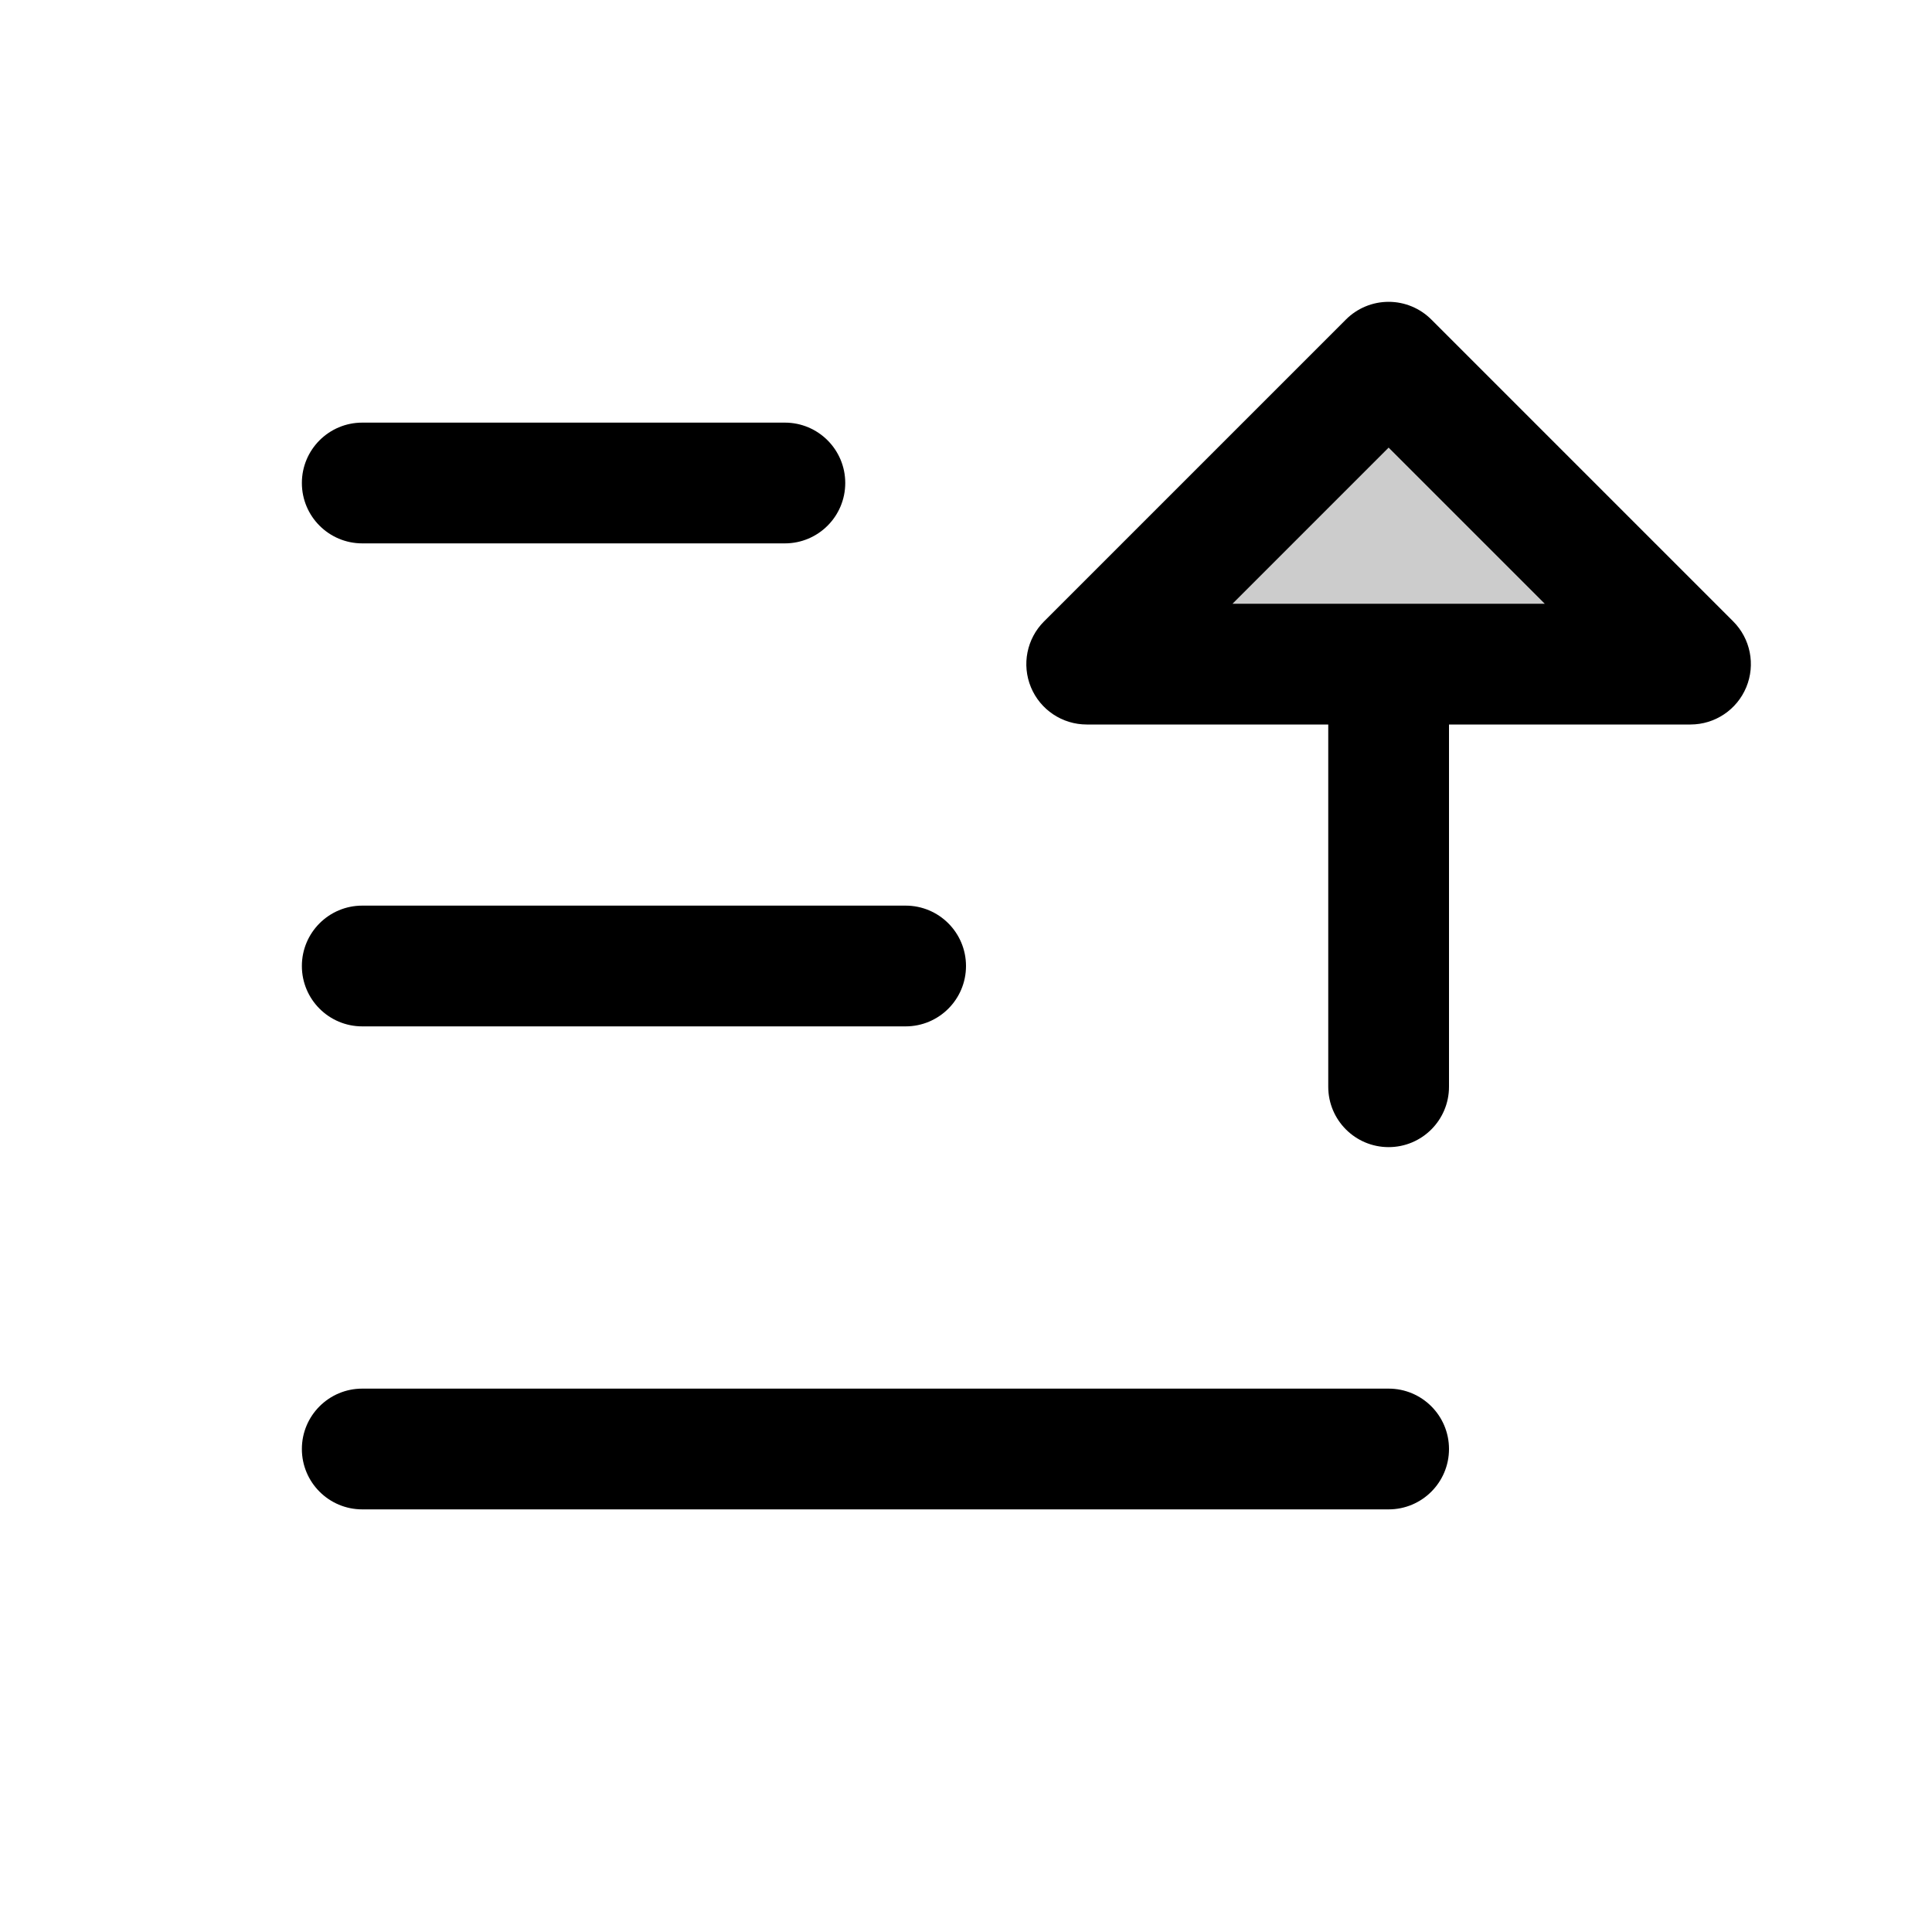
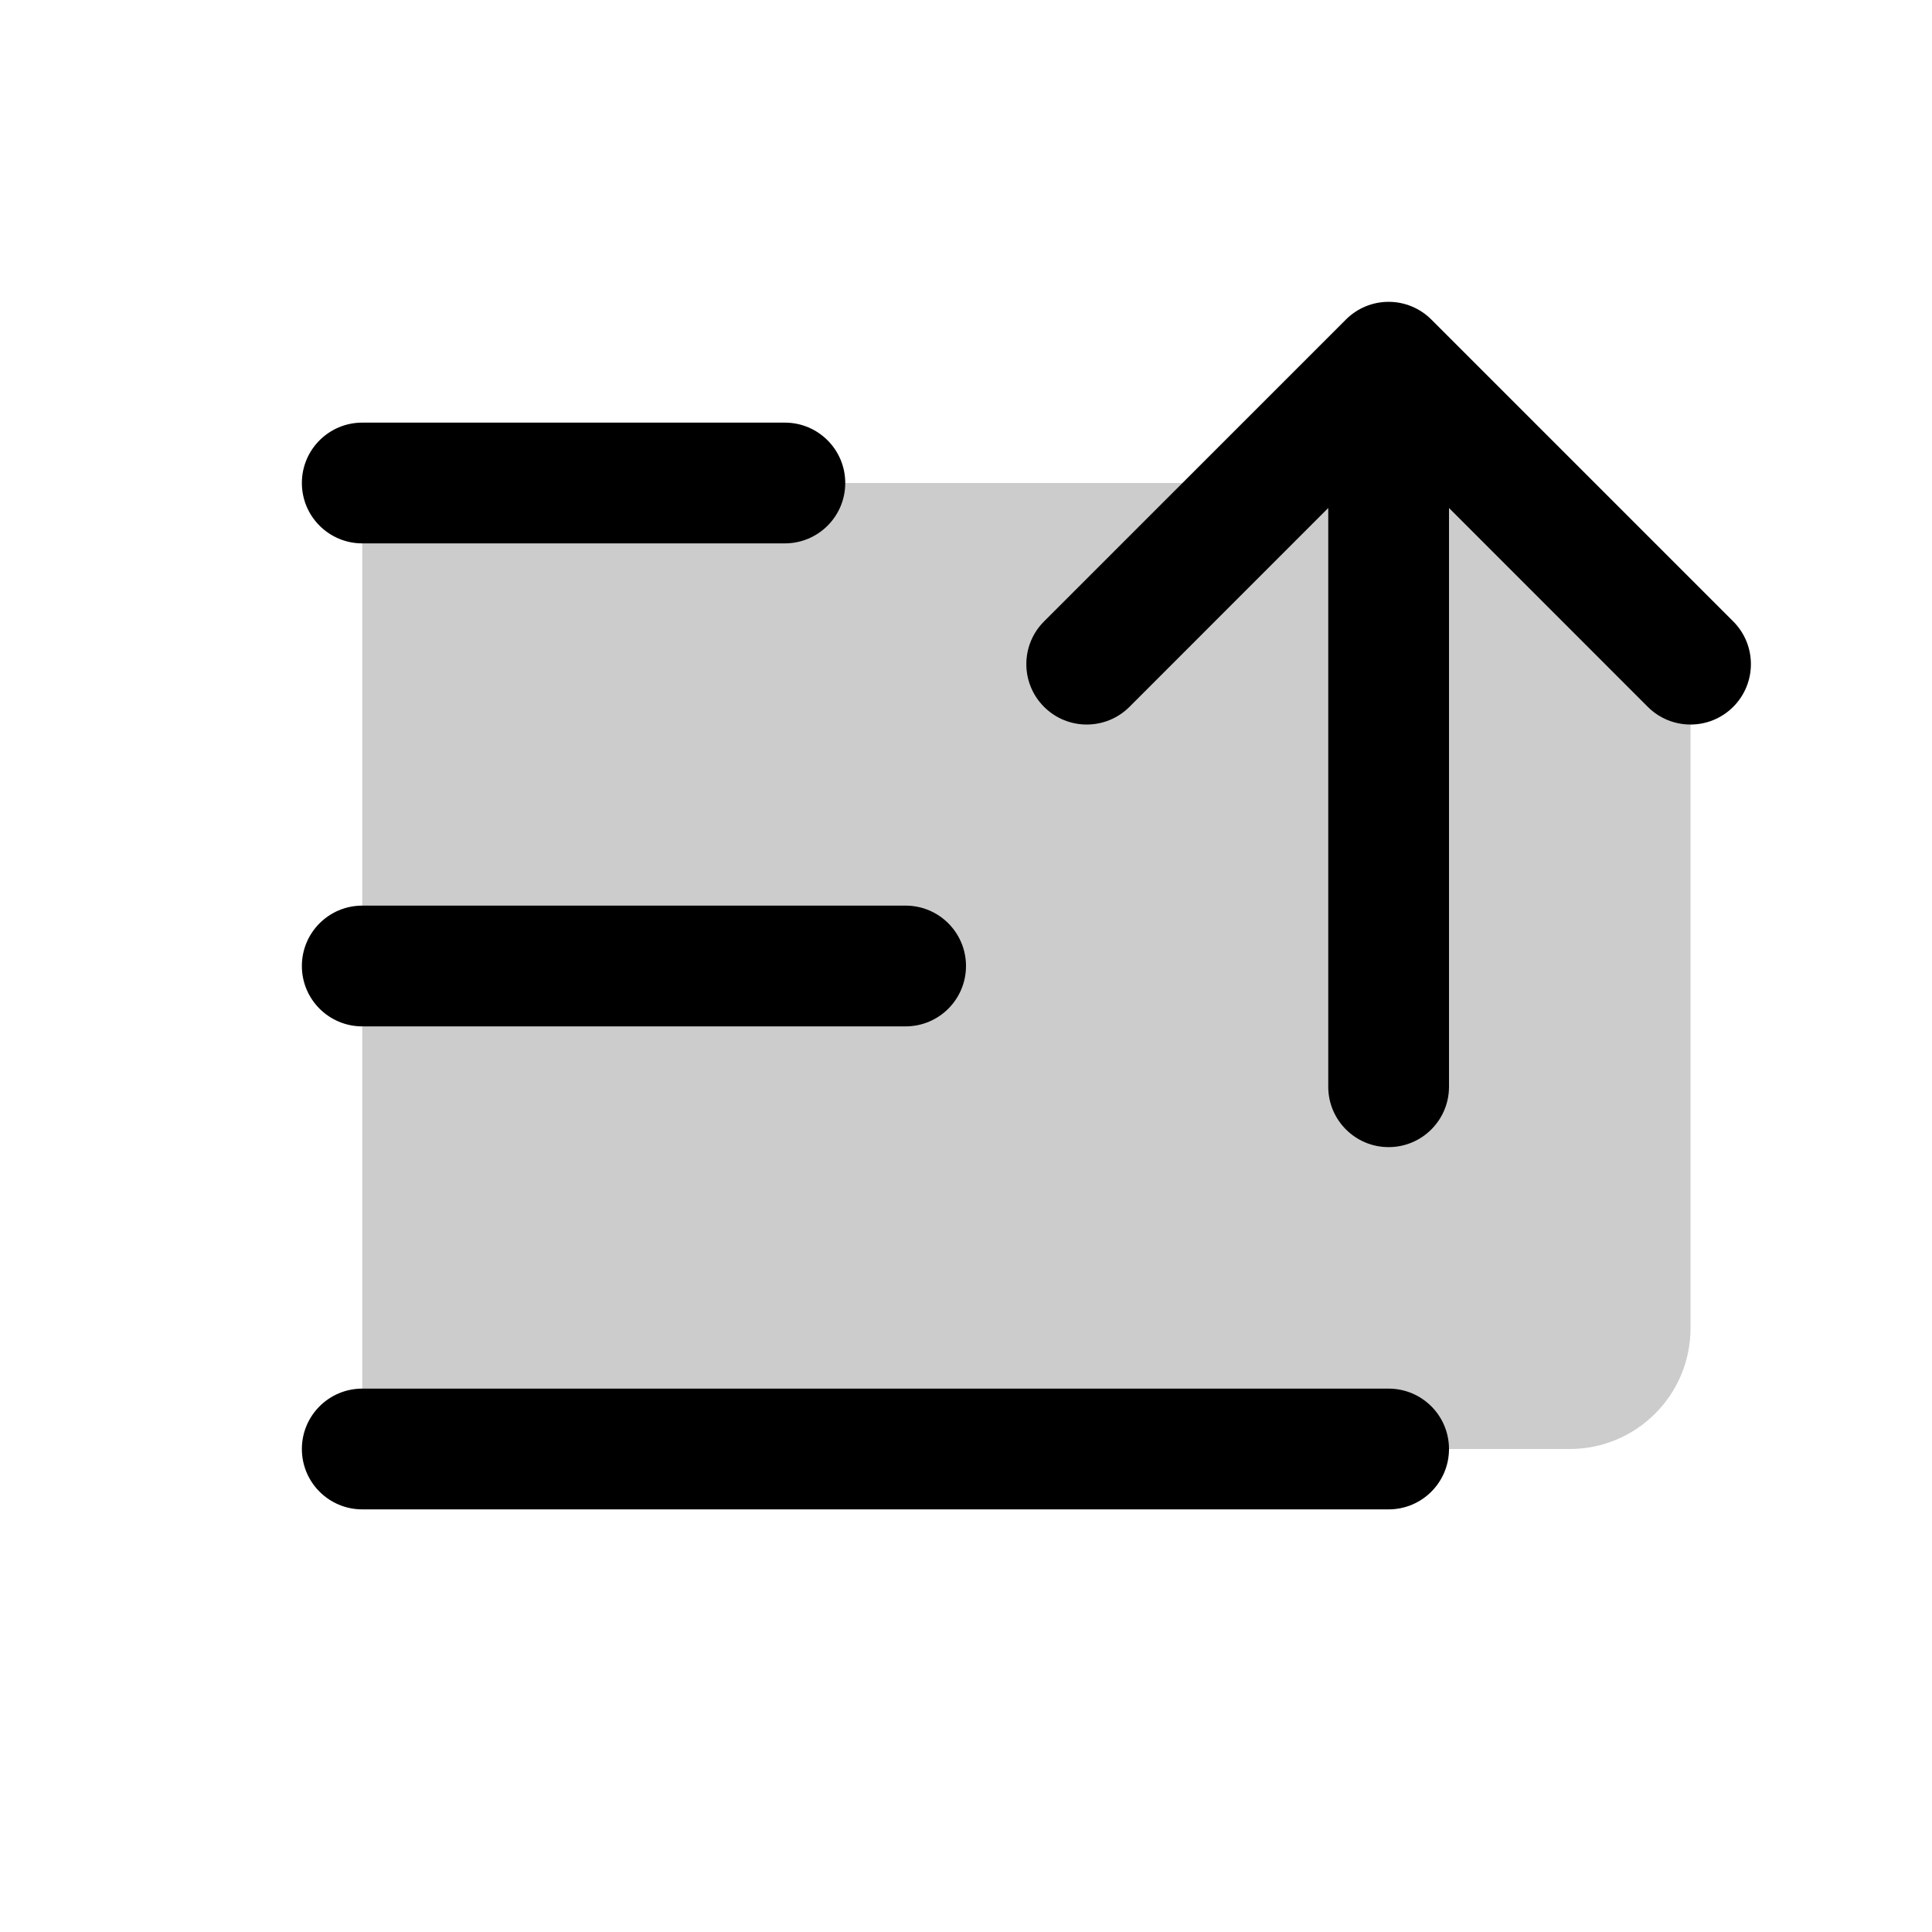
<svg xmlns="http://www.w3.org/2000/svg" viewBox="0 0 256 256" fill="currentColor">
-   <path d="M224,88H144l40-40Z" opacity="0.2" />
-   <path d="M40,128a8,8,0,0,1,8-8h72a8,8,0,0,1,0,16H48A8,8,0,0,1,40,128Zm8-56h56a8,8,0,0,0,0-16H48a8,8,0,0,0,0,16ZM184,184H48a8,8,0,0,0,0,16H184a8,8,0,0,0,0-16Zm47.39-92.94A8,8,0,0,1,224,96H192v48a8,8,0,0,1-16,0V96H144a8,8,0,0,1-5.66-13.66l40-40a8,8,0,0,1,11.32,0l40,40A8,8,0,0,1,231.39,91.06ZM204.69,80,184,59.31,163.31,80Z" />
+   <path d="M224,88v88a16,16,0,0,1-16,16H48V64H200Z" opacity="0.2" />
+   <path d="M40,128a8,8,0,0,1,8-8h72a8,8,0,0,1,0,16H48A8,8,0,0,1,40,128Zm8-56h56a8,8,0,0,0,0-16H48a8,8,0,0,0,0,16ZM184,184H48a8,8,0,0,0,0,16H184a8,8,0,0,0,0-16ZM229.66,82.34l-40-40a8,8,0,0,0-11.32,0l-40,40a8,8,0,0,0,11.32,11.32L176,67.31V144a8,8,0,0,0,16,0V67.31l26.34,26.35a8,8,0,0,0,11.32-11.32Z" />
</svg>
